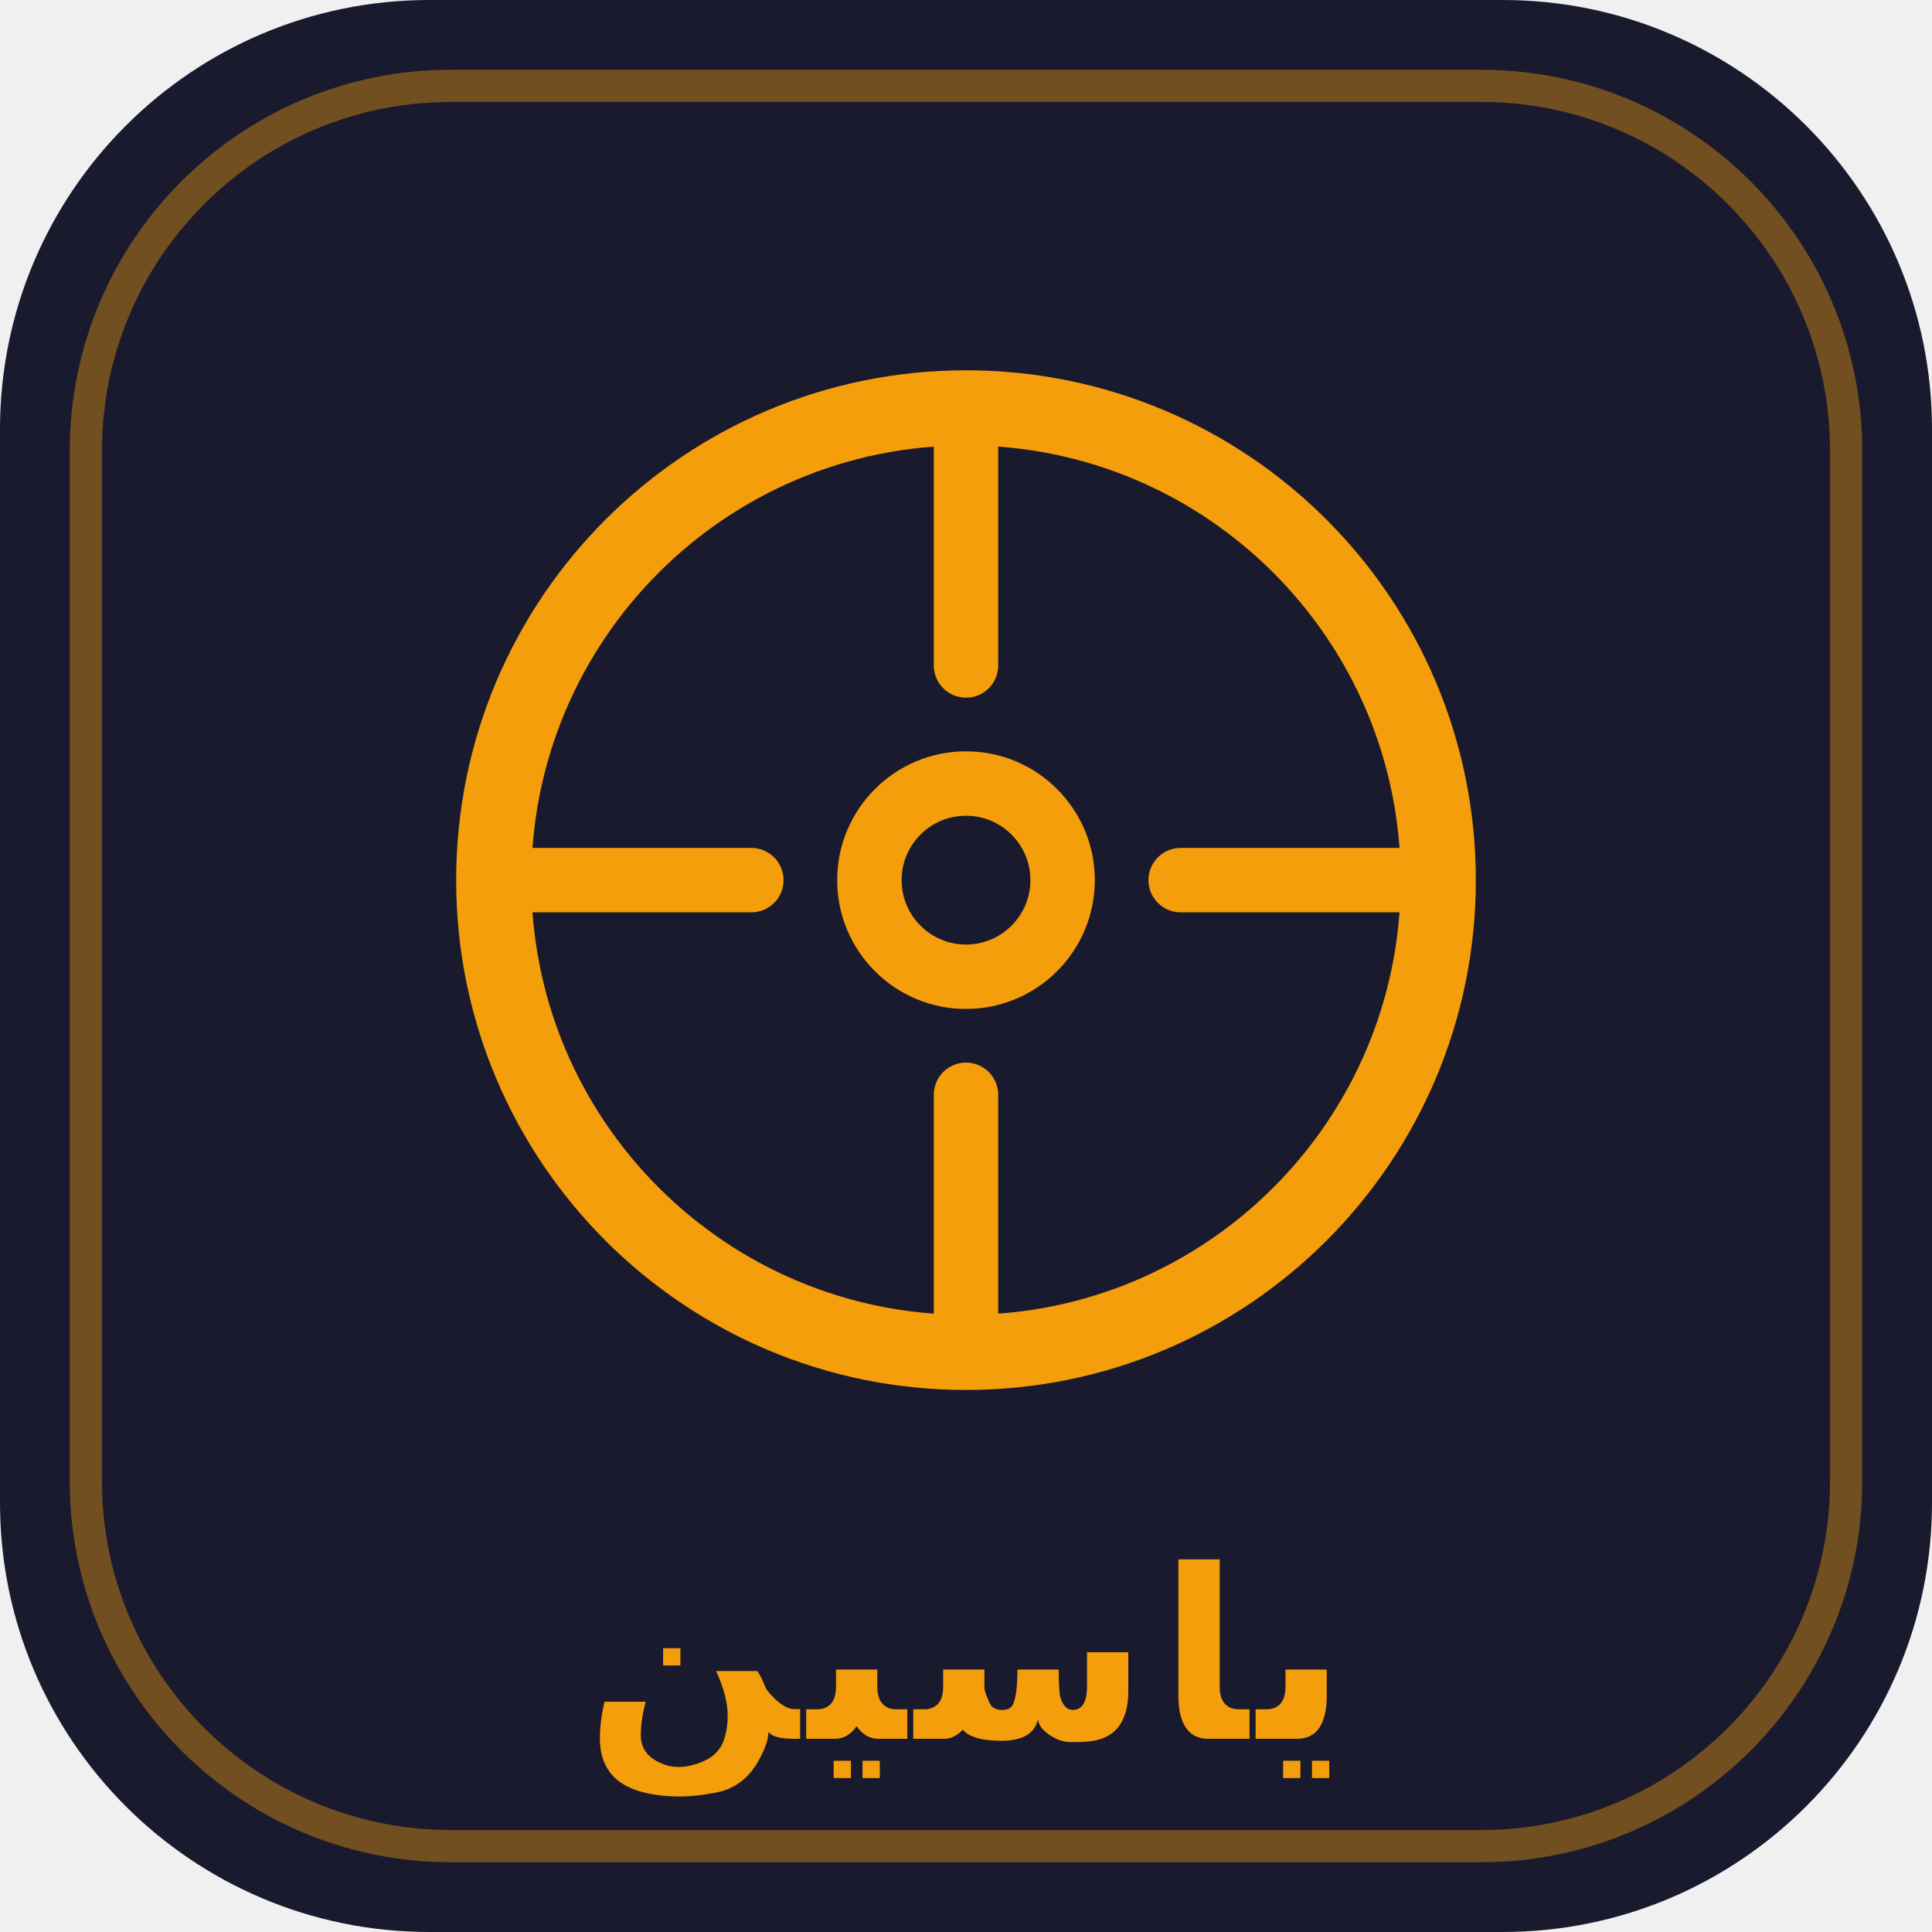
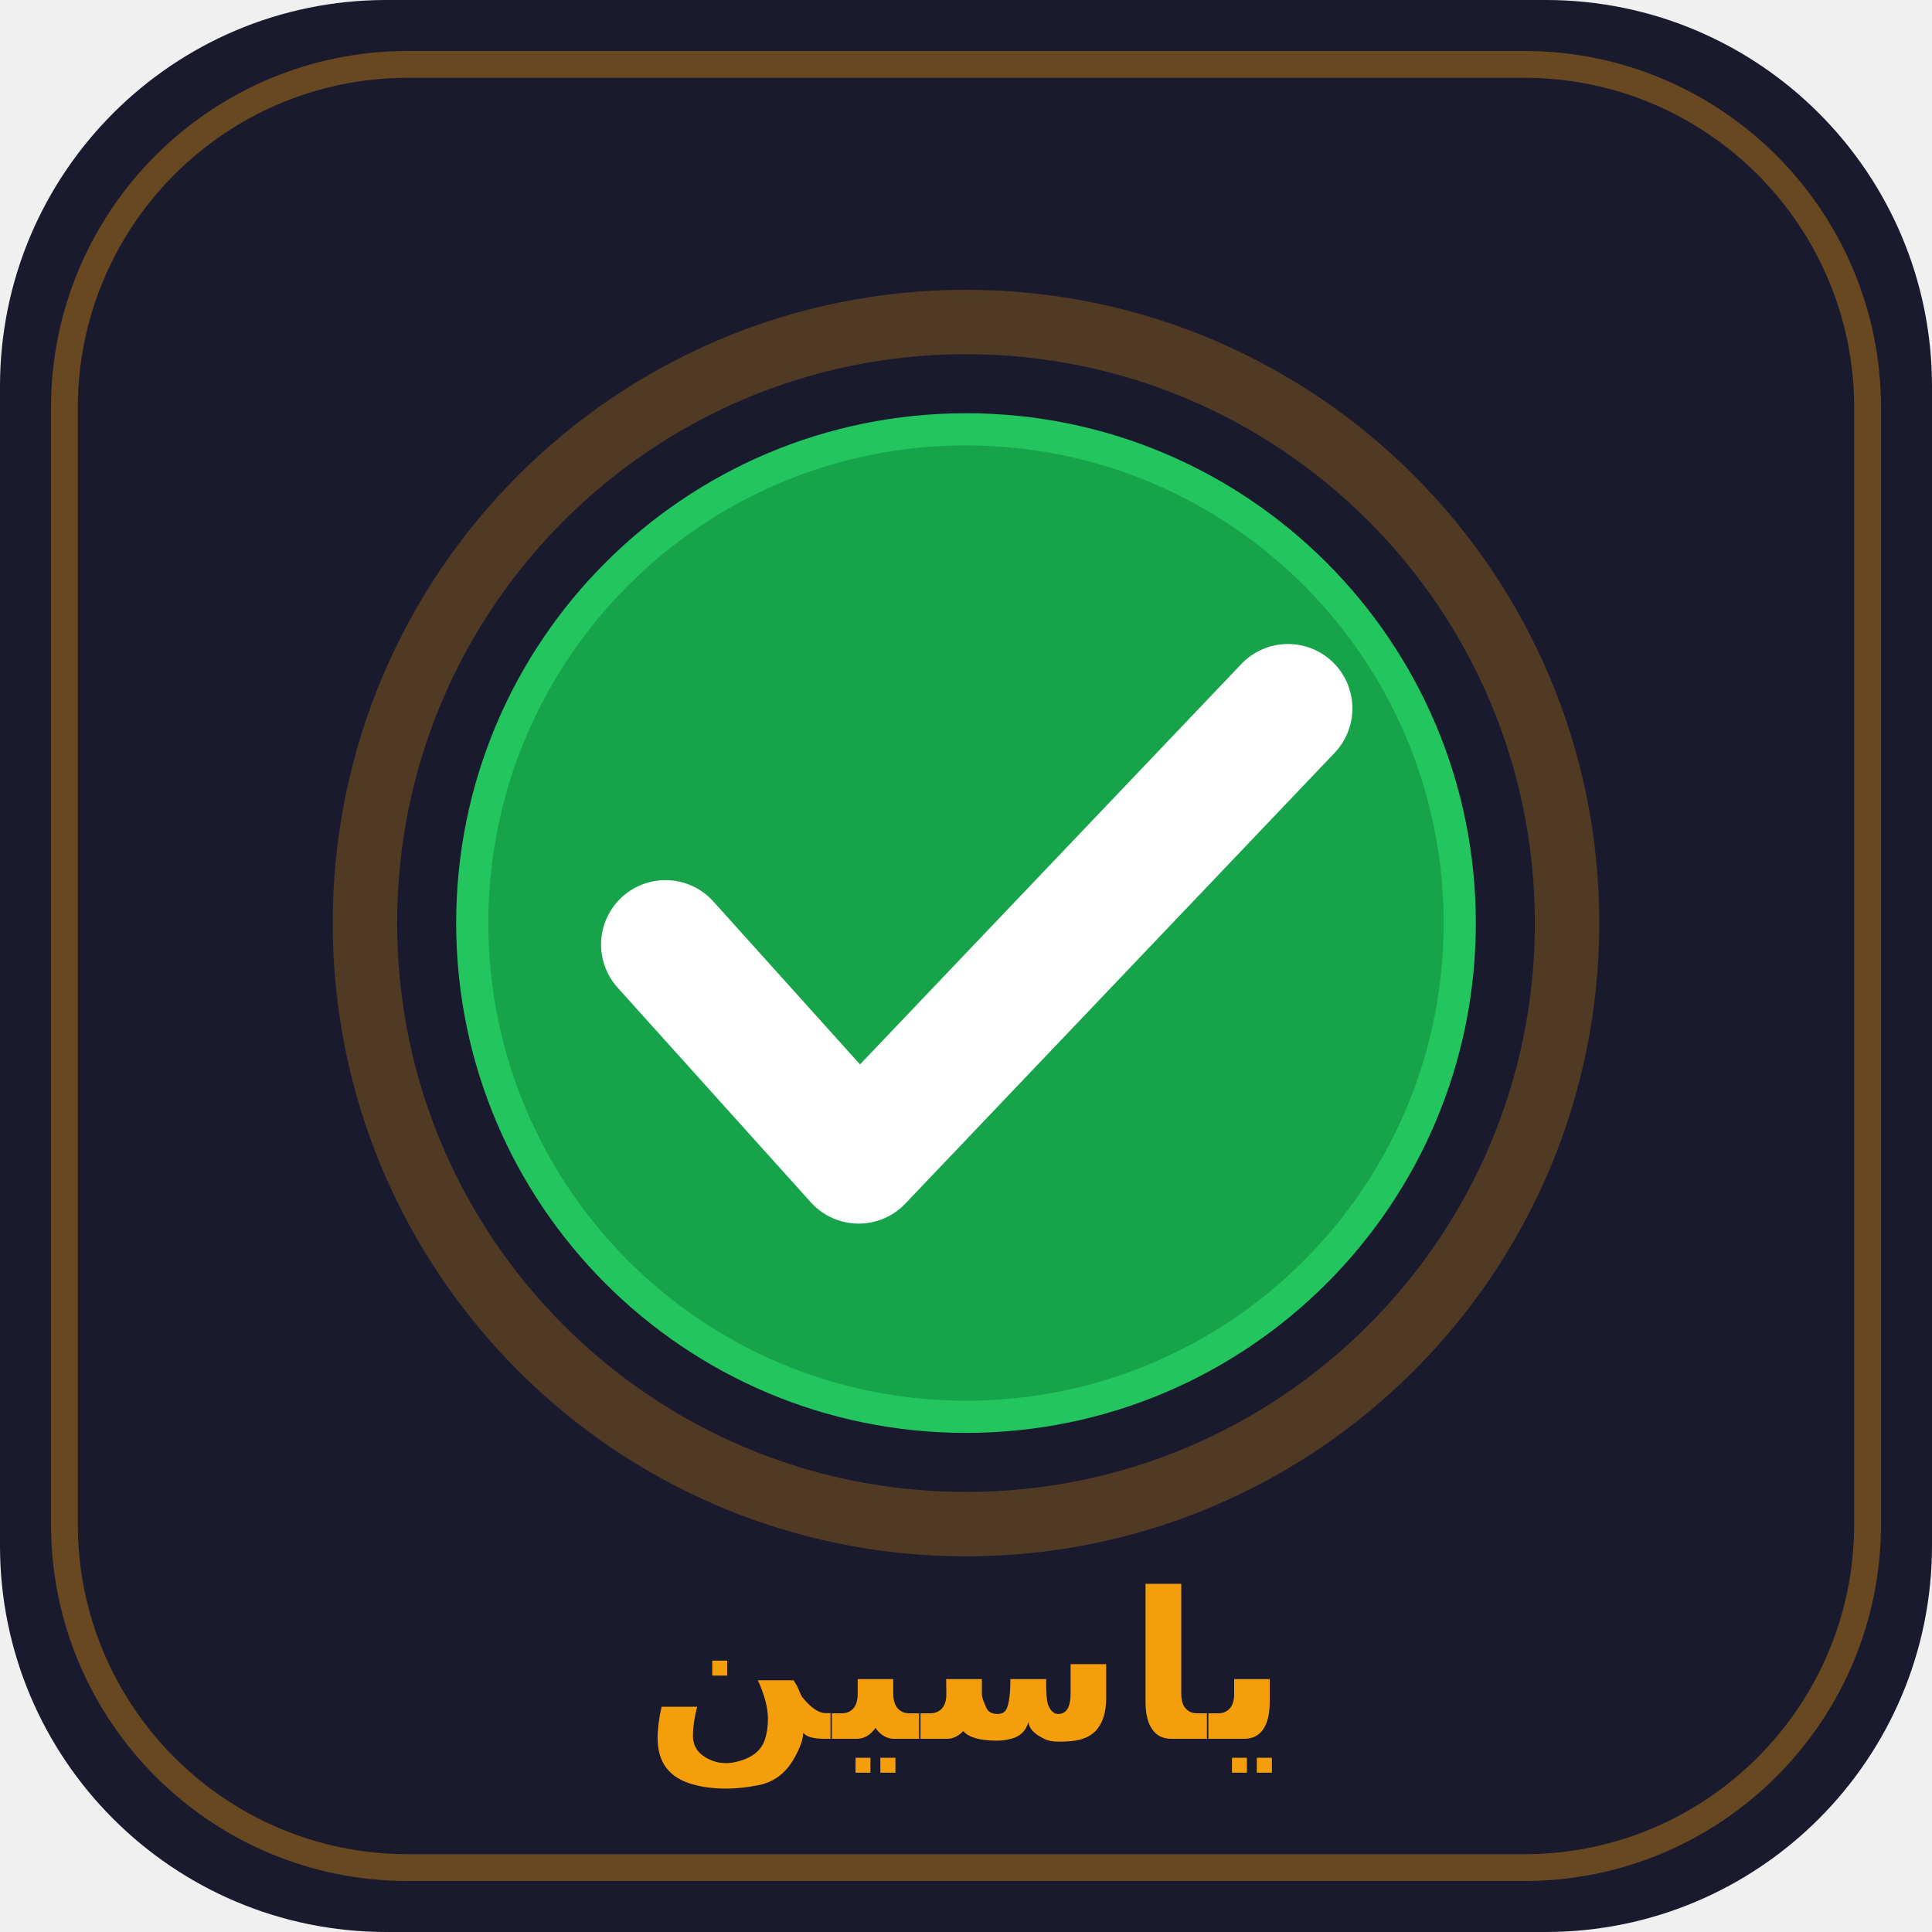
<svg xmlns="http://www.w3.org/2000/svg" width="180" height="180" viewBox="0 0 180 180" fill="none">
-   <rect width="180" height="180" rx="40" fill="#1a1a2e" />
-   <rect x="8" y="8" width="164" height="164" rx="34" fill="none" stroke="#f59e0b" stroke-width="3" stroke-opacity="0.4" />
-   <circle cx="90" cy="82" r="44" fill="none" stroke="#f59e0b" stroke-width="7" />
-   <line x1="90" y1="38" x2="90" y2="62" stroke="#f59e0b" stroke-width="6" stroke-linecap="round" />
-   <line x1="90" y1="102" x2="90" y2="126" stroke="#f59e0b" stroke-width="6" stroke-linecap="round" />
-   <line x1="46" y1="82" x2="70" y2="82" stroke="#f59e0b" stroke-width="6" stroke-linecap="round" />
-   <line x1="110" y1="82" x2="134" y2="82" stroke="#f59e0b" stroke-width="6" stroke-linecap="round" />
-   <circle cx="90" cy="82" r="12" fill="#f59e0b" />
-   <circle cx="90" cy="82" r="6" fill="#1a1a2e" />
-   <text x="90" y="162" text-anchor="middle" font-family="Arial, sans-serif" font-size="22" font-weight="bold" fill="#f59e0b" letter-spacing="1">ياسين</text>
+   <rect width="180" height="180" rx="36" fill="#1a1a2e" />
+   <rect x="6" y="6" width="168" height="168" rx="32" fill="none" stroke="#f59e0b" stroke-width="2.5" stroke-opacity="0.35" />
+   <circle cx="90" cy="86" r="56" fill="none" stroke="#f59e0b" stroke-width="6" stroke-opacity="0.25" />
+   <circle cx="90" cy="86" r="46" fill="#16a34a" />
+   <circle cx="90" cy="86" r="46" fill="none" stroke="#22c55e" stroke-width="3" />
+   <polyline points="62,88 80,108 120,66" stroke="white" stroke-width="12" stroke-linecap="round" stroke-linejoin="round" fill="none" />
+   <text x="90" y="162" text-anchor="middle" font-family="Arial, sans-serif" font-size="19" font-weight="bold" fill="#f59e0b" letter-spacing="0.5">ياسين</text>
</svg>
